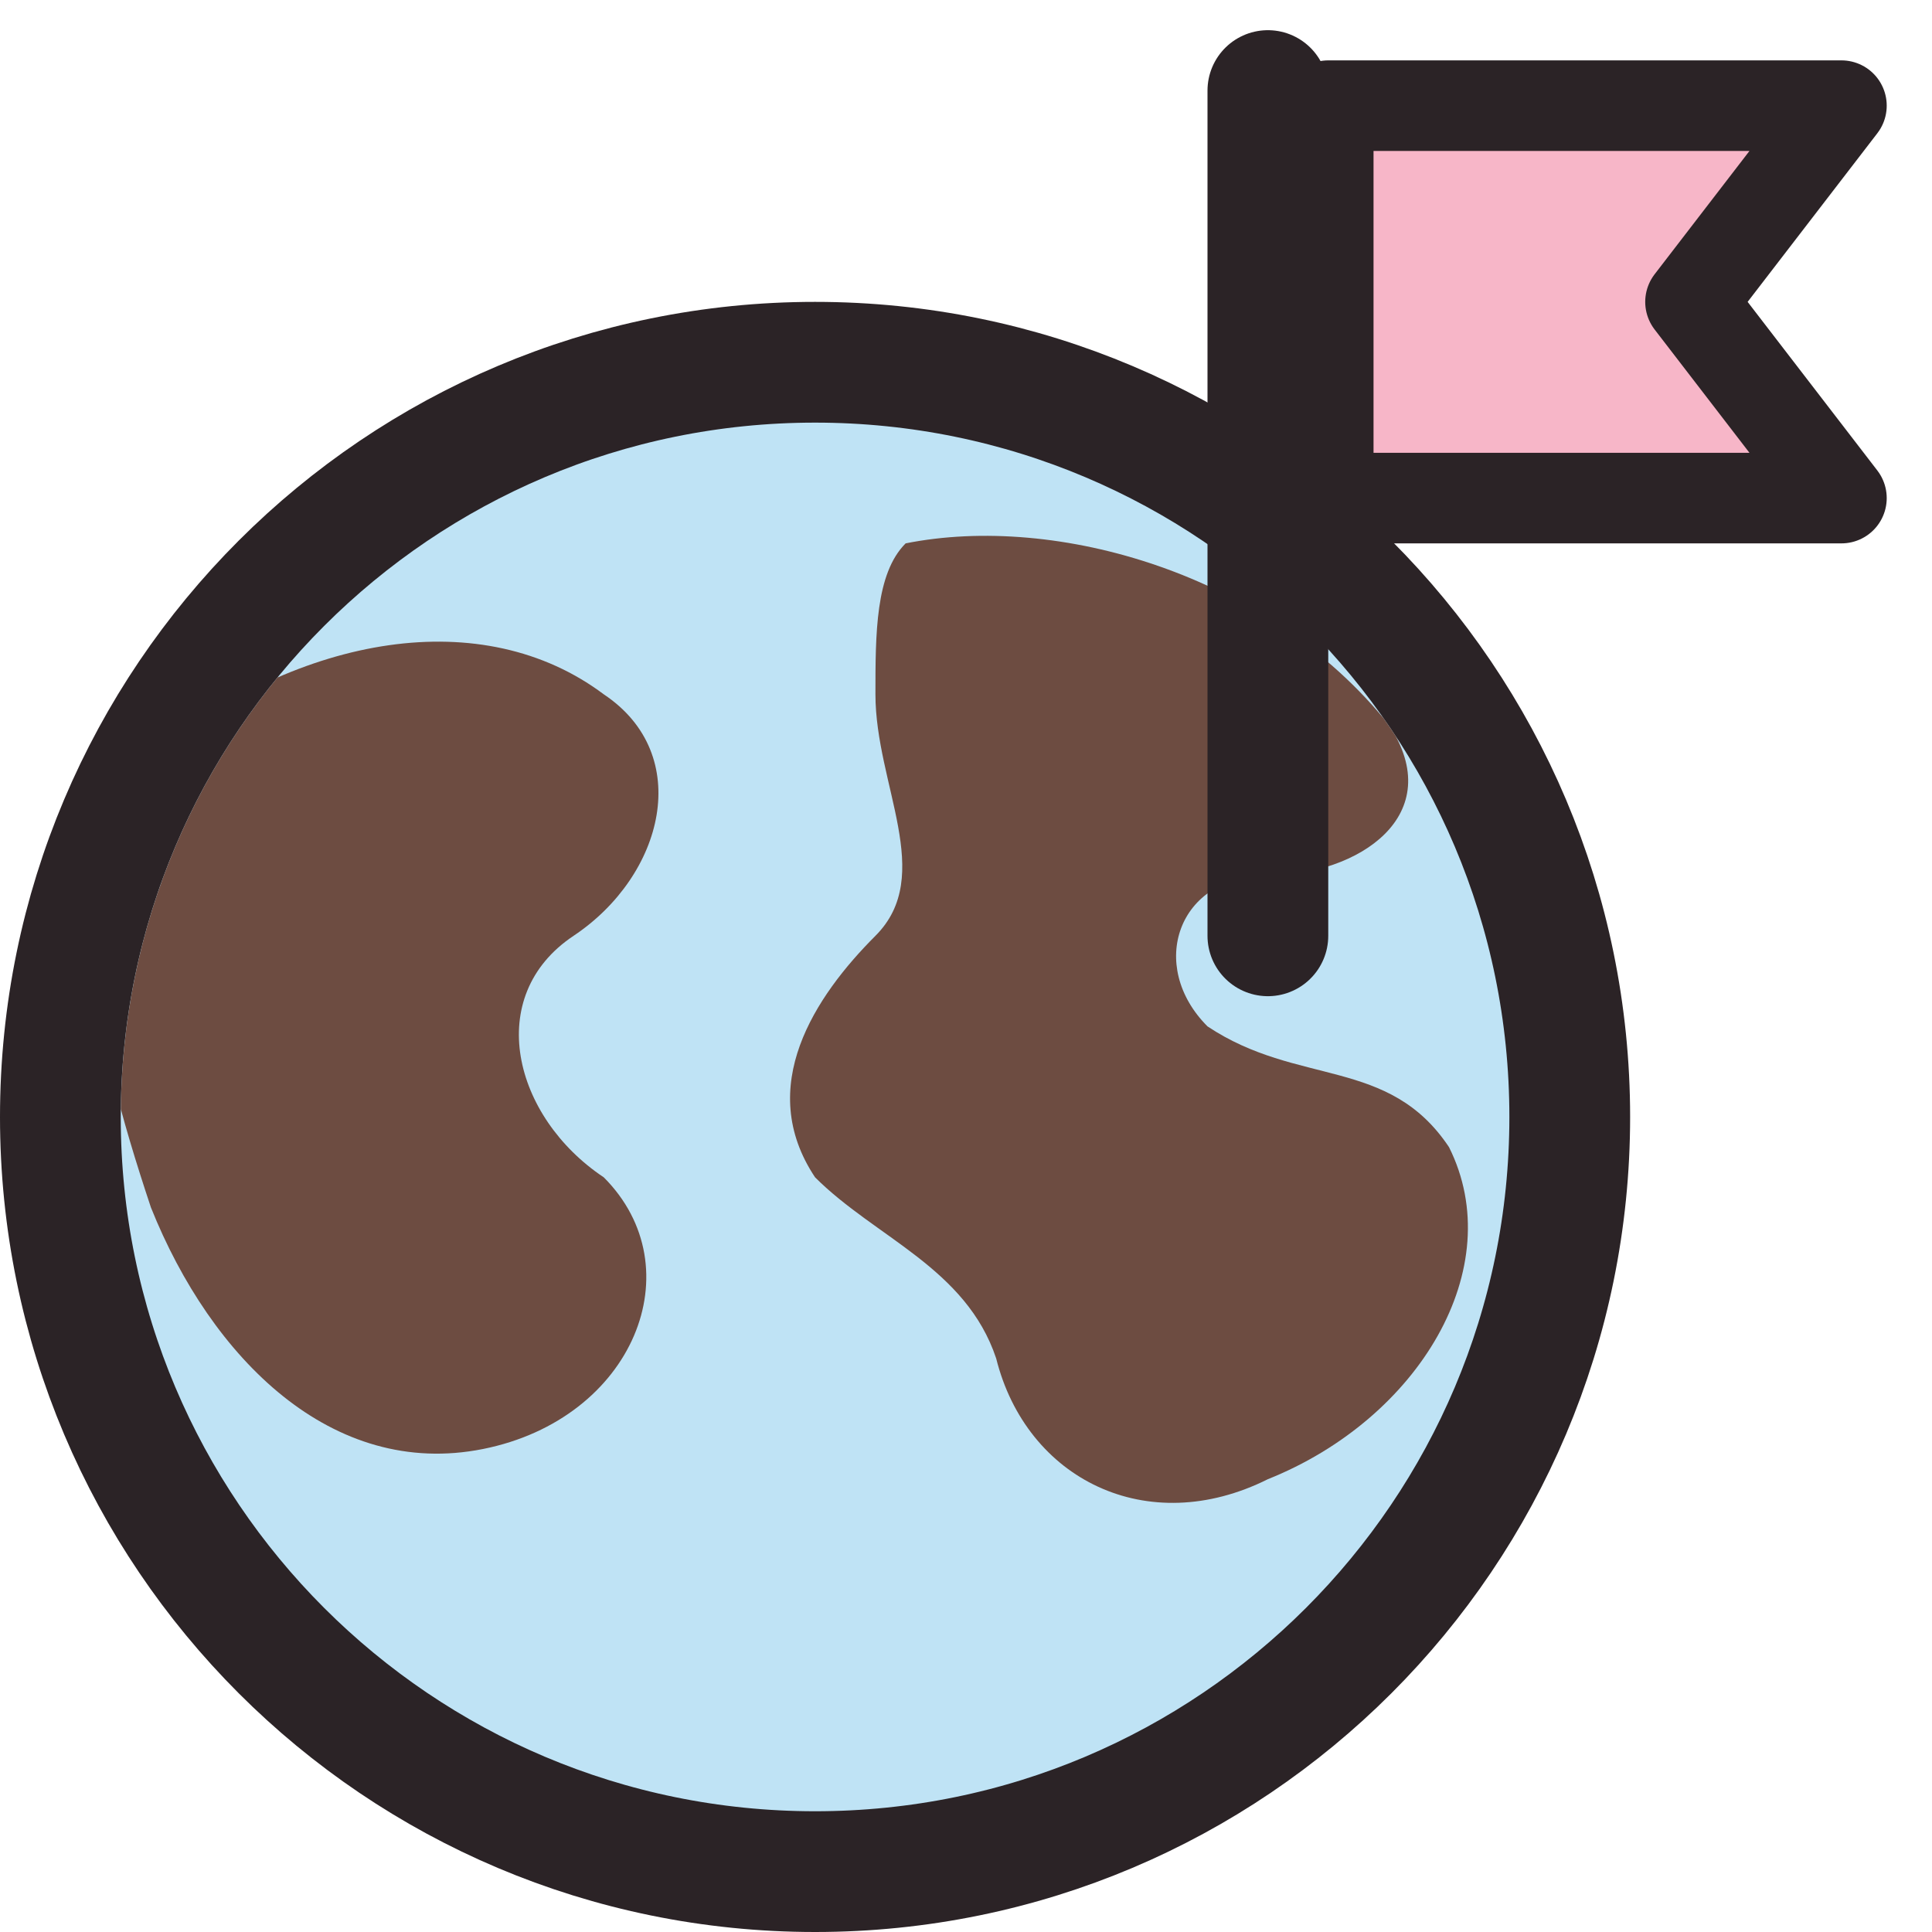
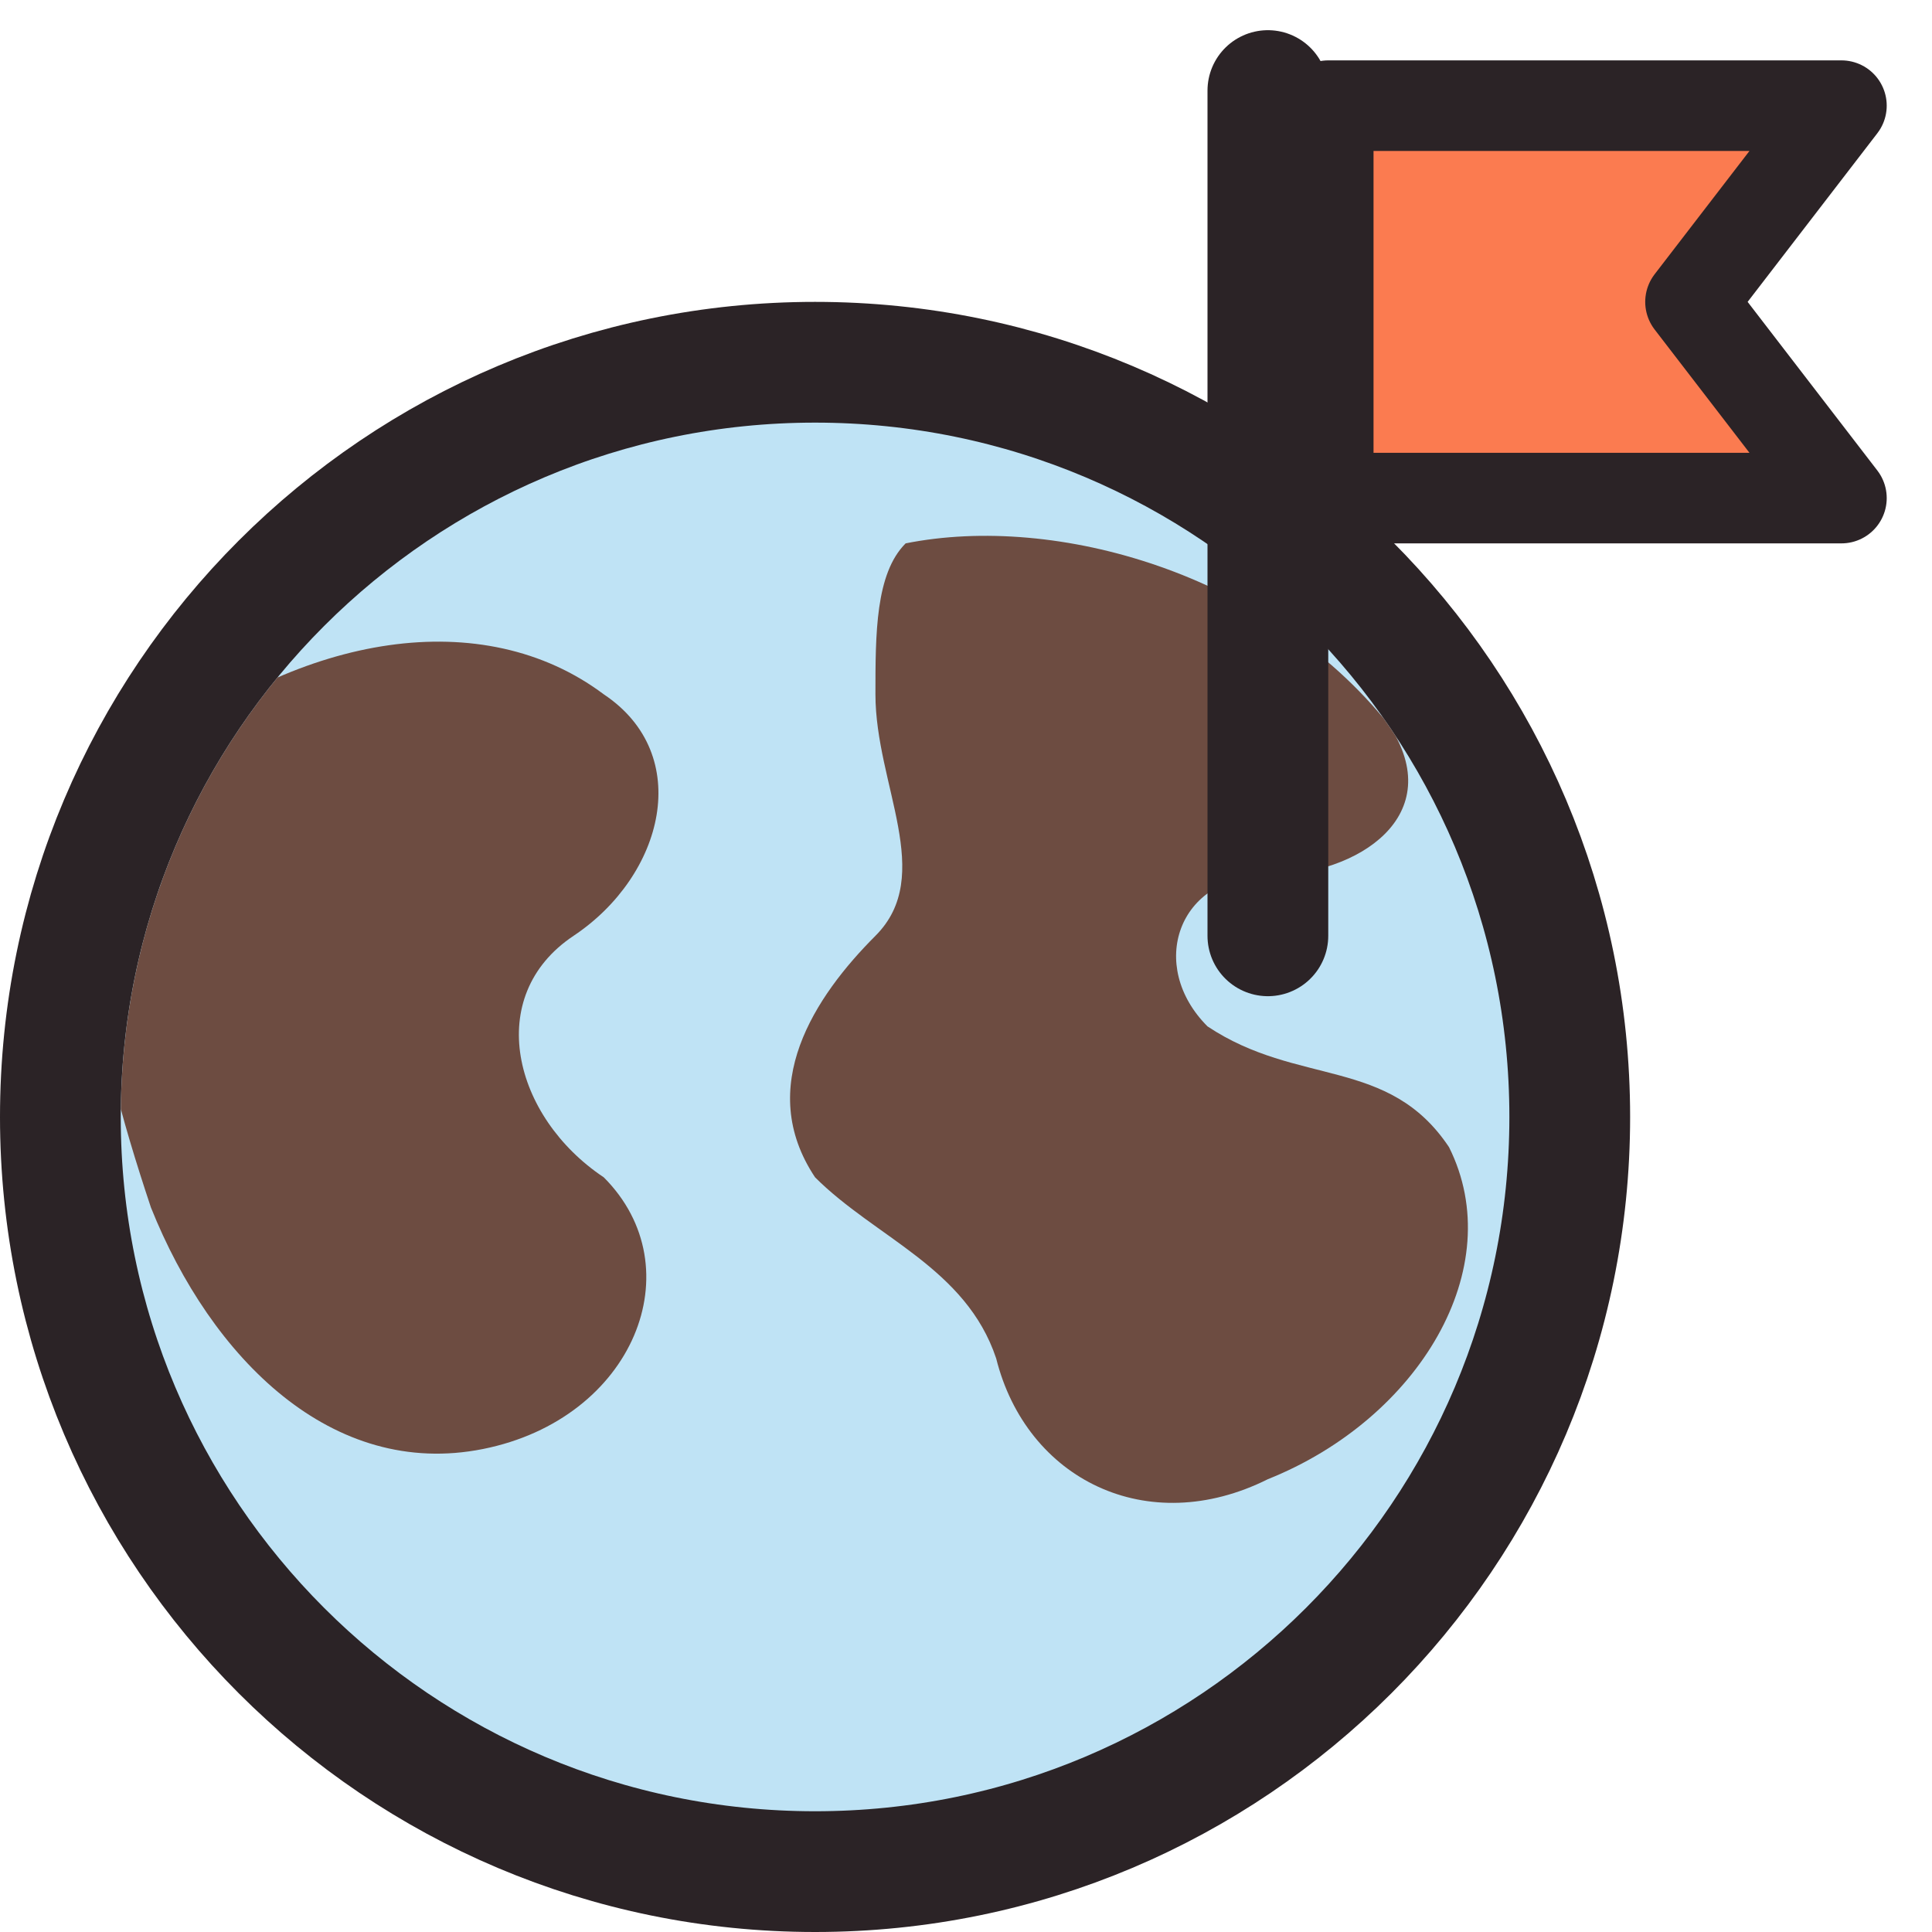
<svg xmlns="http://www.w3.org/2000/svg" viewBox="0 0 64 64">
  <circle cx="27" cy="37" r="25" fill="#bfe3f5" stroke="#2b2326" stroke-width="4" />
  <clipPath id="g">
    <circle cx="27" cy="37" r="23" />
  </clipPath>
  <g clip-path="url(#g)" fill="#6d4c41">
    <path d="M5 25c5-4 11-5 15-2 3 2 2 6-1 8-3 2-2 6 1 8 3 3 1 8-4 9-5 1-9-3-11-8-2-6-3-11 0-15z" />
    <path d="M30 18c5-1 12 1 16 6 2 3-1 5-4 5-3 0-4 3-2 5 3 2 6 1 8 4 2 4-1 9-6 11-4 2-8 0-9-4-1-3-4-4-6-6-2-3 0-6 2-8 2-2 0-5 0-8 0-2 0-4 1-5z" />
  </g>
  <path d="M42 3v28" stroke="#2b2326" stroke-width="4" stroke-linecap="round" />
-   <path d="M44 3.5h17l-5 6.5 5 6.5h-17z" fill="#f7b6c8" stroke="#2b2326" stroke-width="3" stroke-linejoin="round" />
+   <path d="M44 3.5h17l-5 6.5 5 6.5h-17z" fill="#FB7B50" stroke="#2b2326" stroke-width="3" stroke-linejoin="round" />
</svg>
